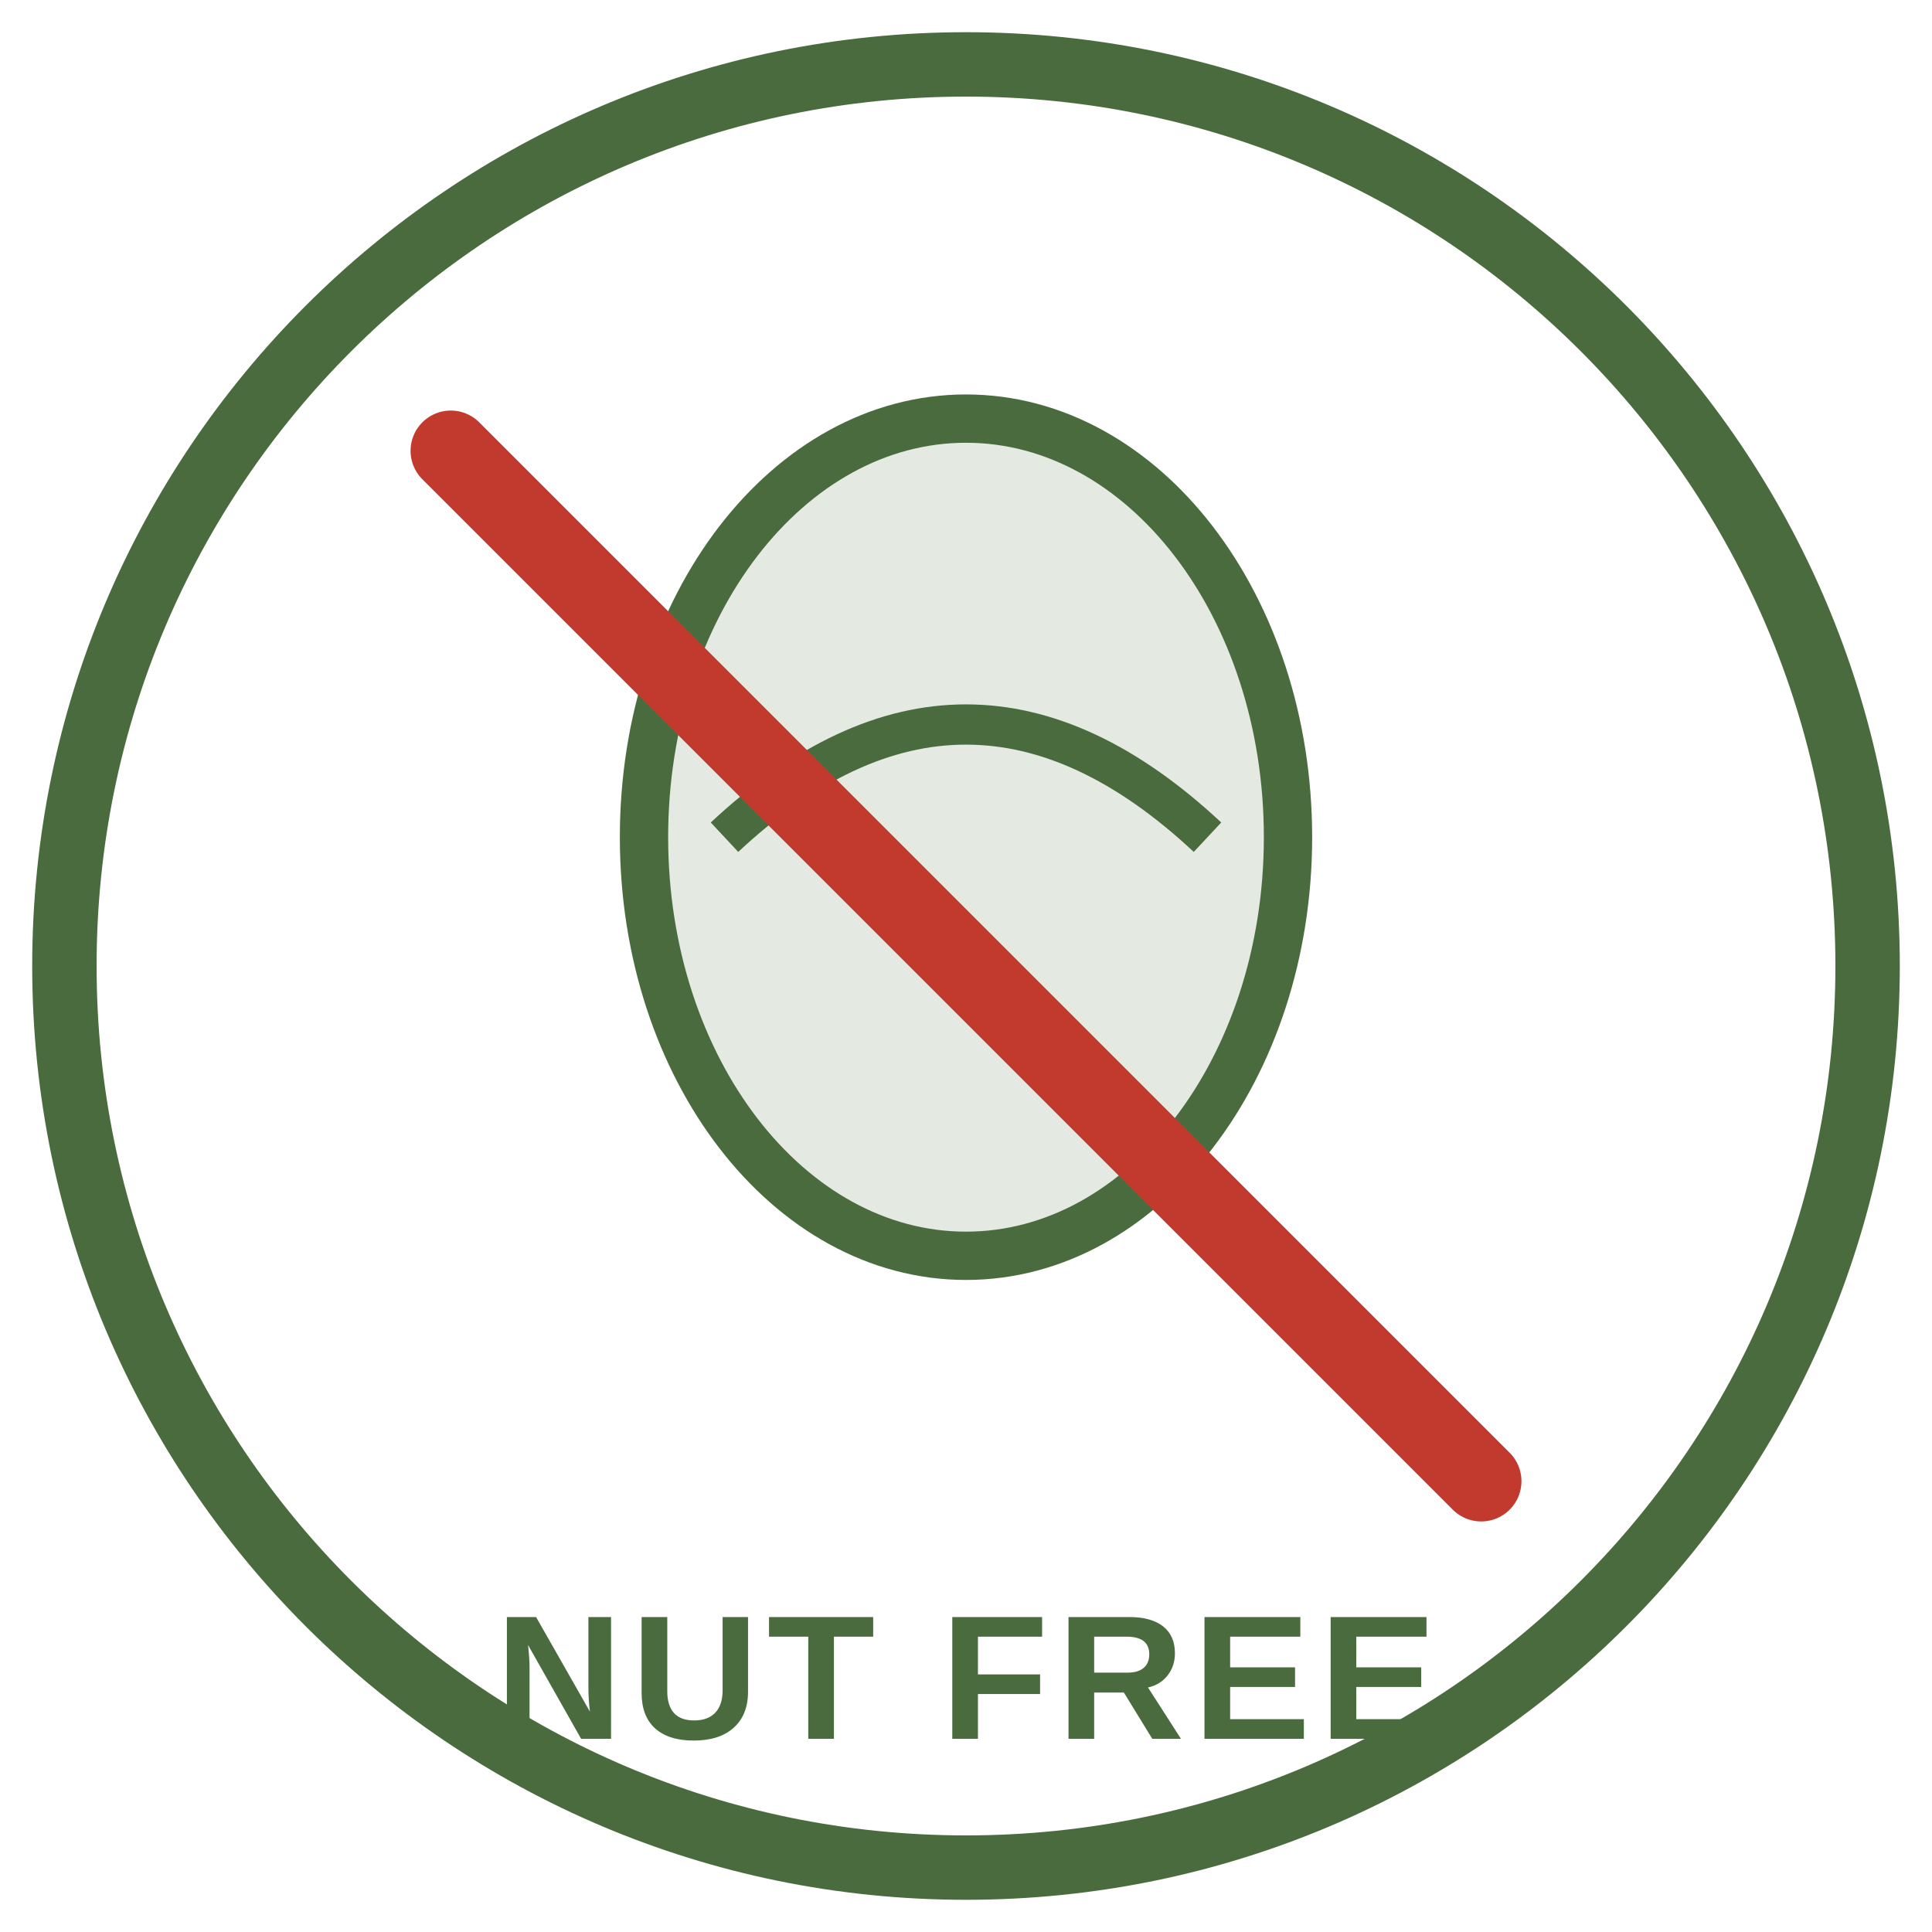
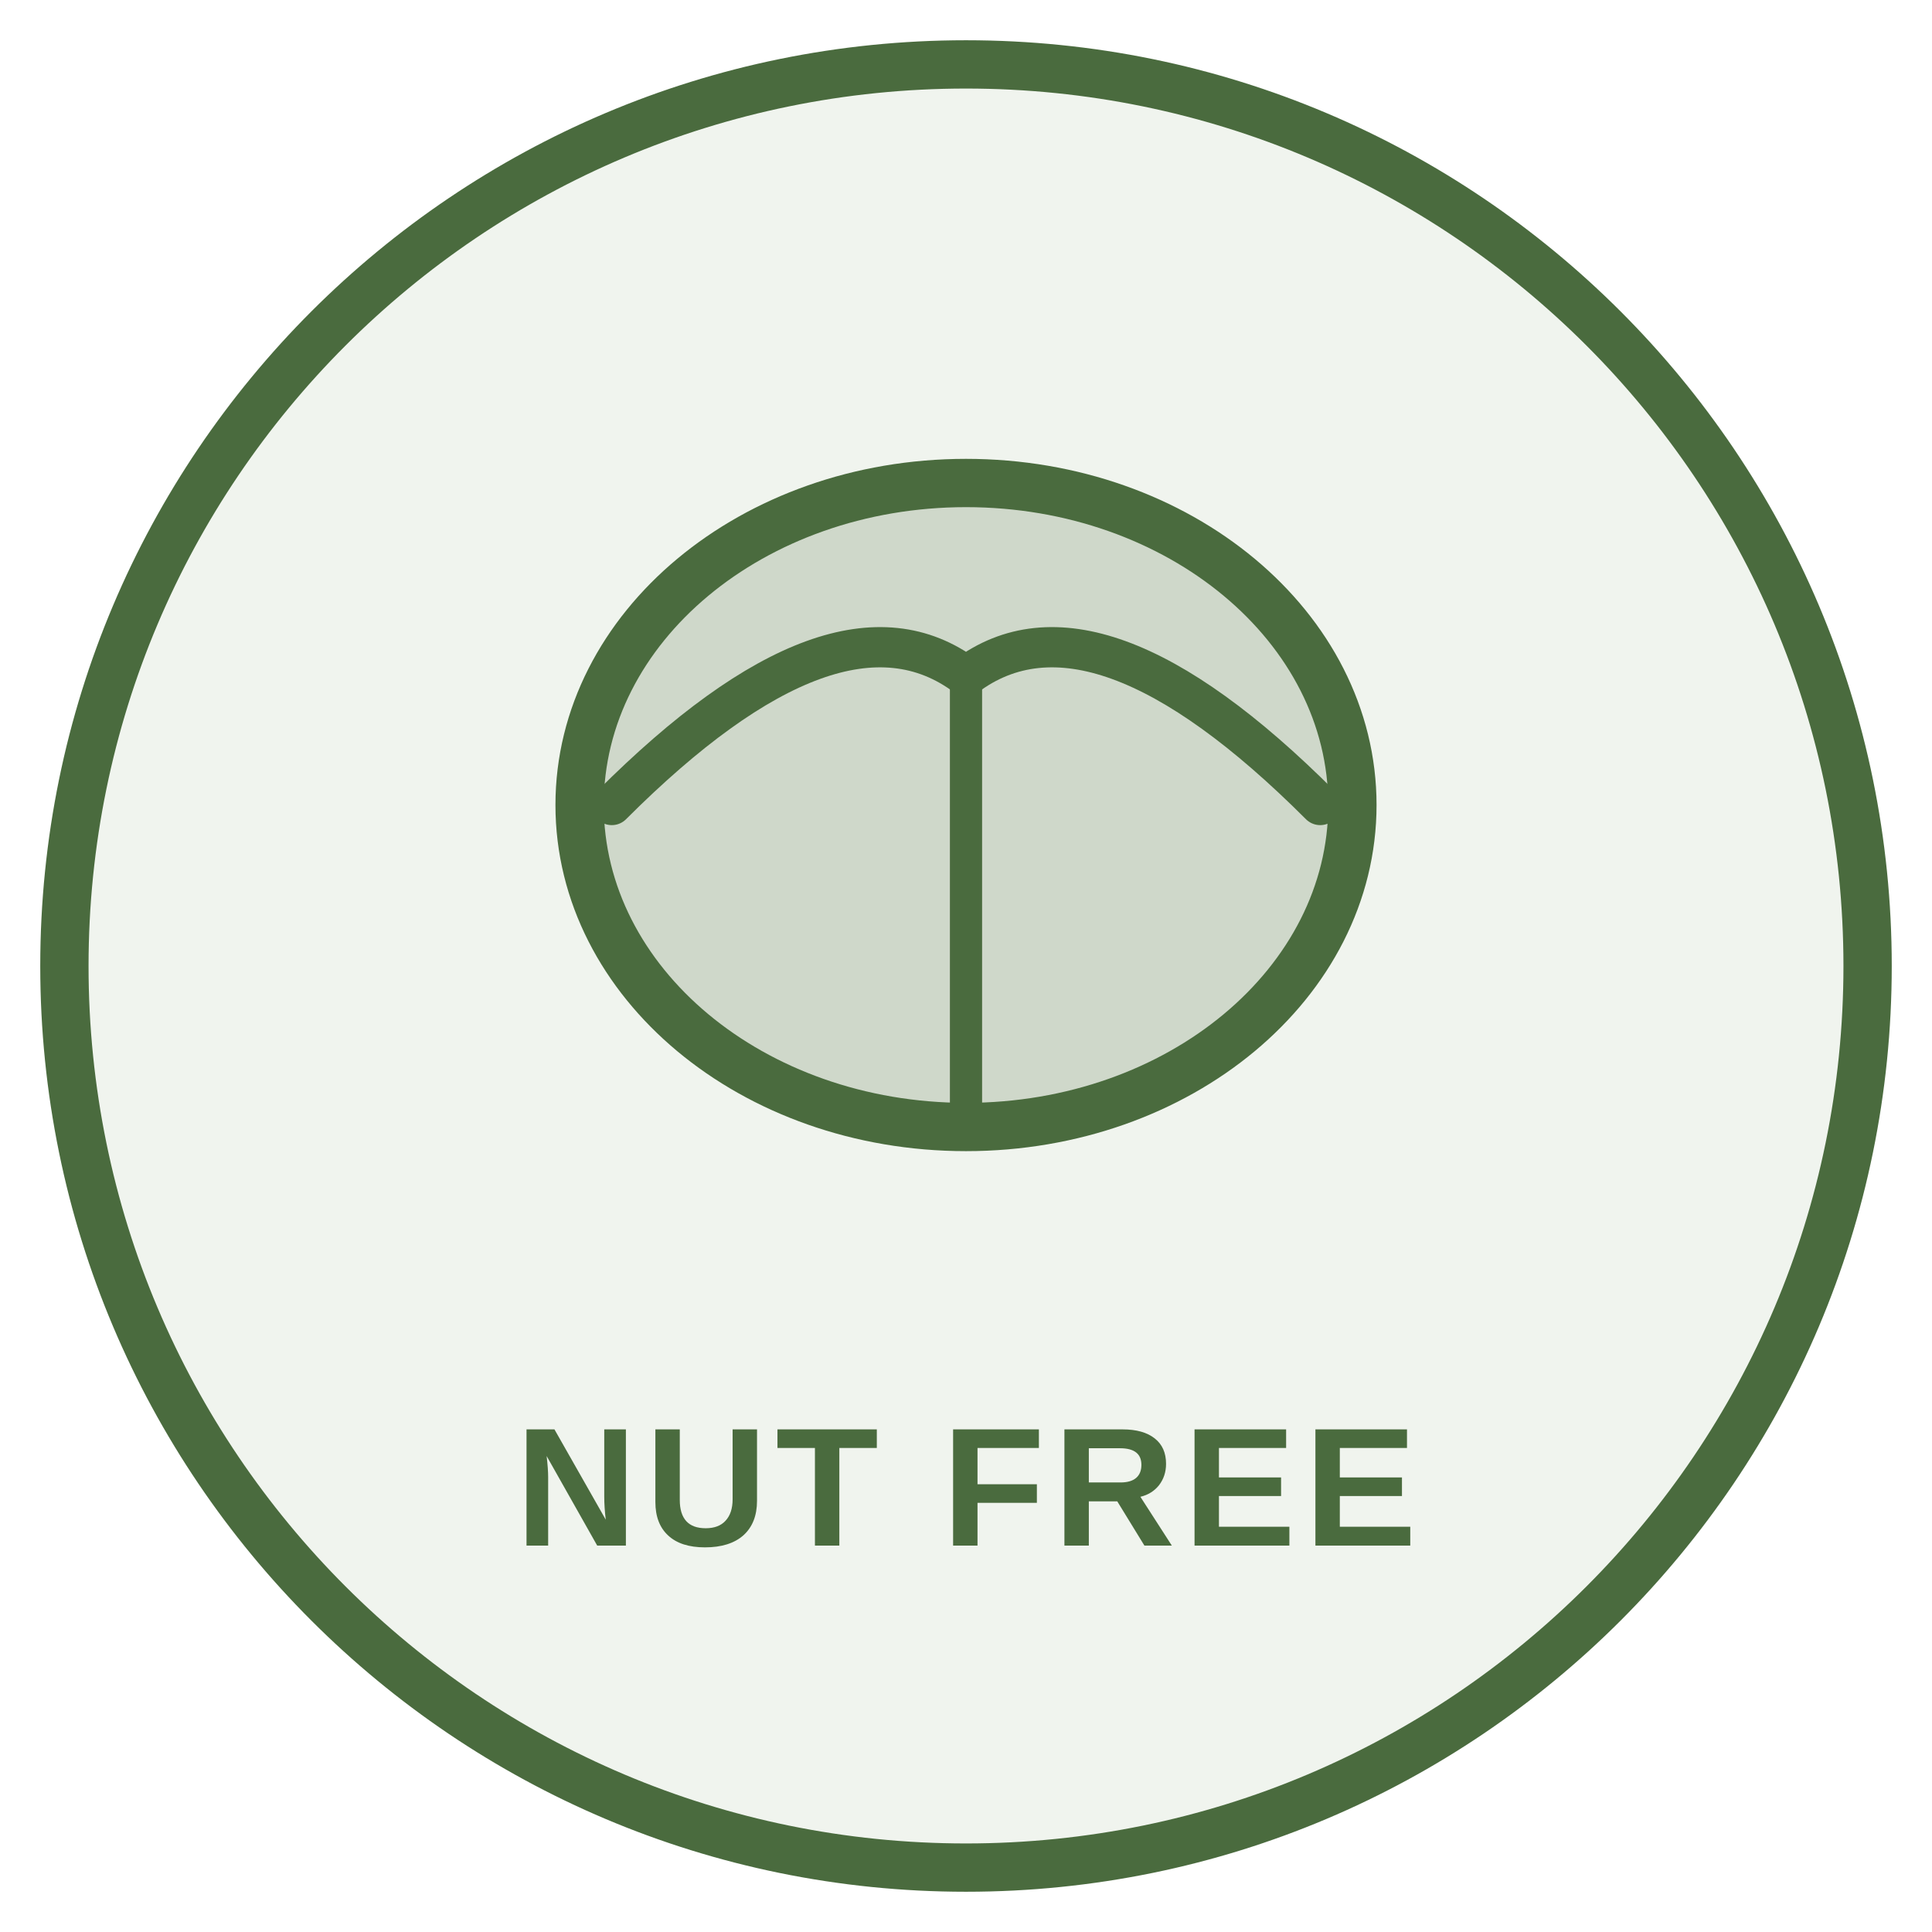
<svg xmlns="http://www.w3.org/2000/svg" width="120" height="120" viewBox="0 0 120 120">
-   <circle cx="60" cy="60" r="56" fill="none" stroke="#4A6B3E" stroke-width="4" />
-   <ellipse cx="60" cy="52" rx="20" ry="26" fill="#4A6B3E" opacity="0.15" />
-   <ellipse cx="60" cy="52" rx="20" ry="26" fill="none" stroke="#4A6B3E" stroke-width="3" />
-   <path d="M45 52 Q60 38 75 52" fill="none" stroke="#4A6B3E" stroke-width="2.5" />
-   <line x1="28" y1="28" x2="92" y2="92" stroke="#C23A2D" stroke-width="5" stroke-linecap="round" />
-   <text x="60" y="108" font-family="Arial, sans-serif" font-weight="bold" font-size="11" fill="#4A6B3E" text-anchor="middle" letter-spacing="0.5">NUT FREE</text>
+   <circle cx="60" cy="60" r="56" fill="#F0F4EE" stroke="#4A6B3E" stroke-width="3" />
+   <ellipse cx="60" cy="50" rx="24" ry="20" fill="#4A6B3E" opacity="0.2" />
+   <ellipse cx="60" cy="50" rx="24" ry="20" fill="none" stroke="#4A6B3E" stroke-width="3" />
+   <path d="M38 50 Q52 36 60 42 Q68 36 82 50" fill="none" stroke="#4A6B3E" stroke-width="2.5" stroke-linecap="round" />
+   <line x1="60" y1="42" x2="60" y2="70" stroke="#4A6B3E" stroke-width="2" stroke-linecap="round" />
+   <text x="60" y="96" font-family="Arial, sans-serif" font-weight="700" font-size="10.5" fill="#4A6B3E" text-anchor="middle" letter-spacing="0.5">NUT FREE</text>
</svg>
